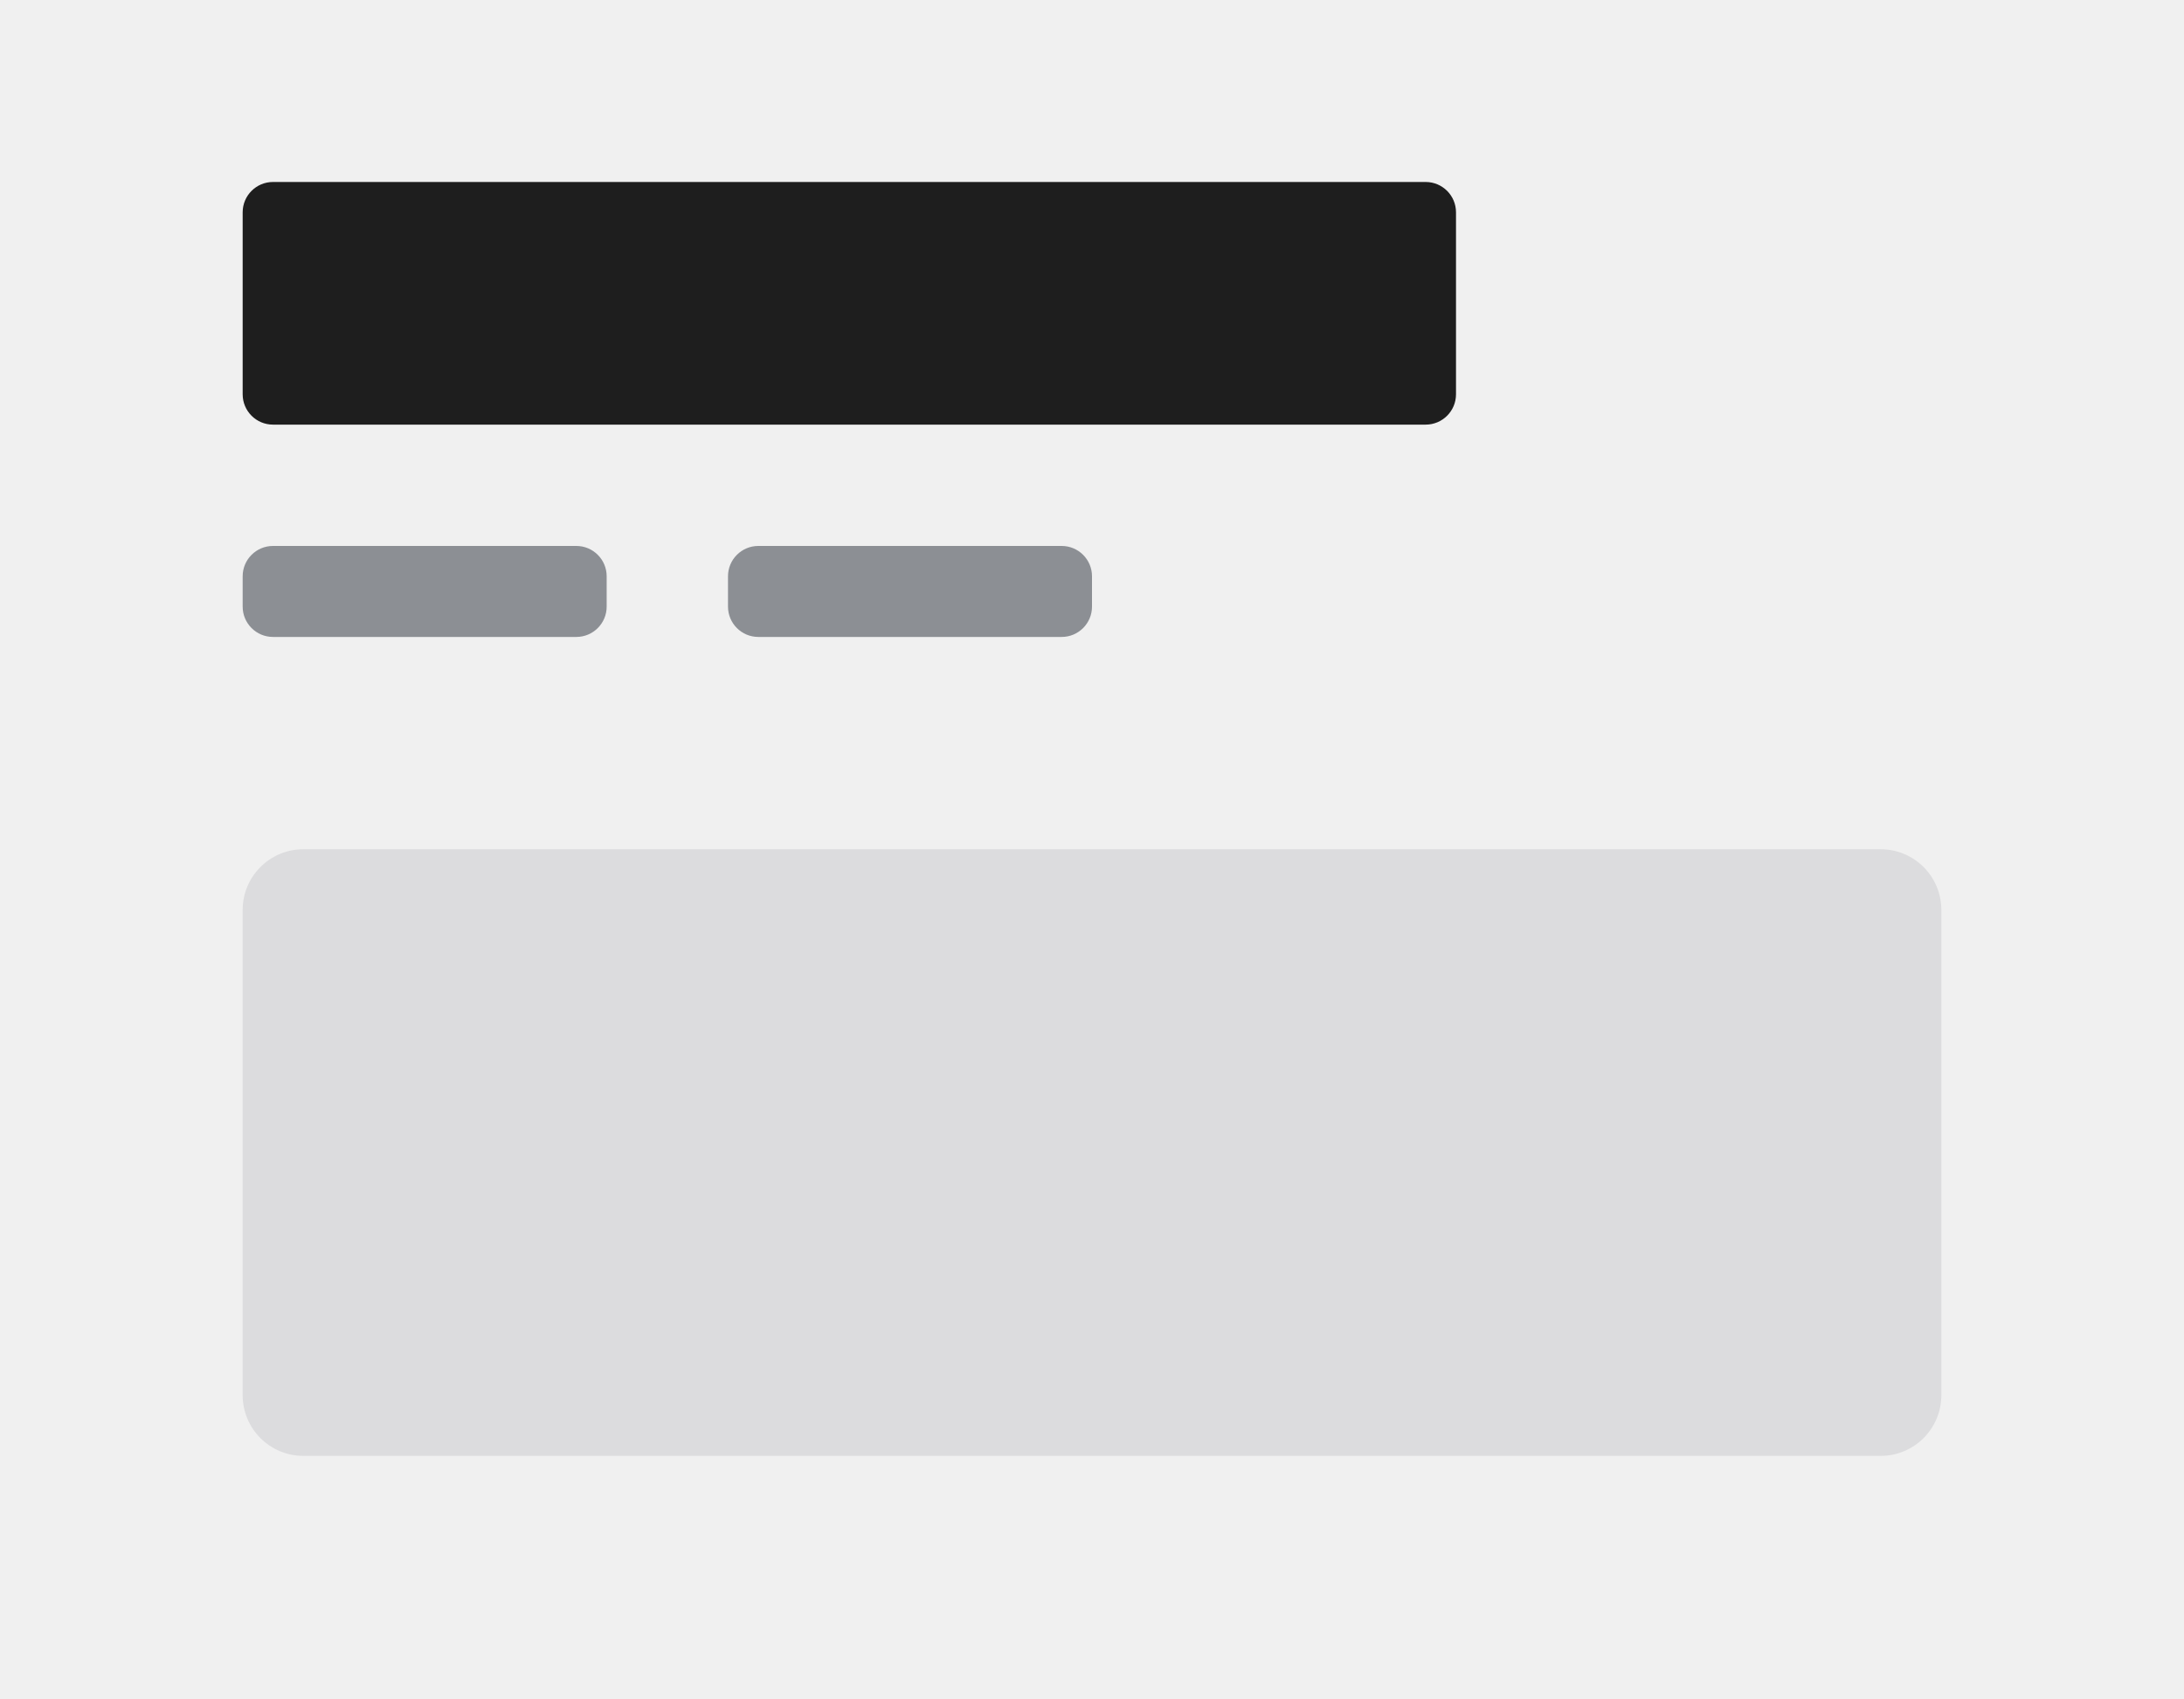
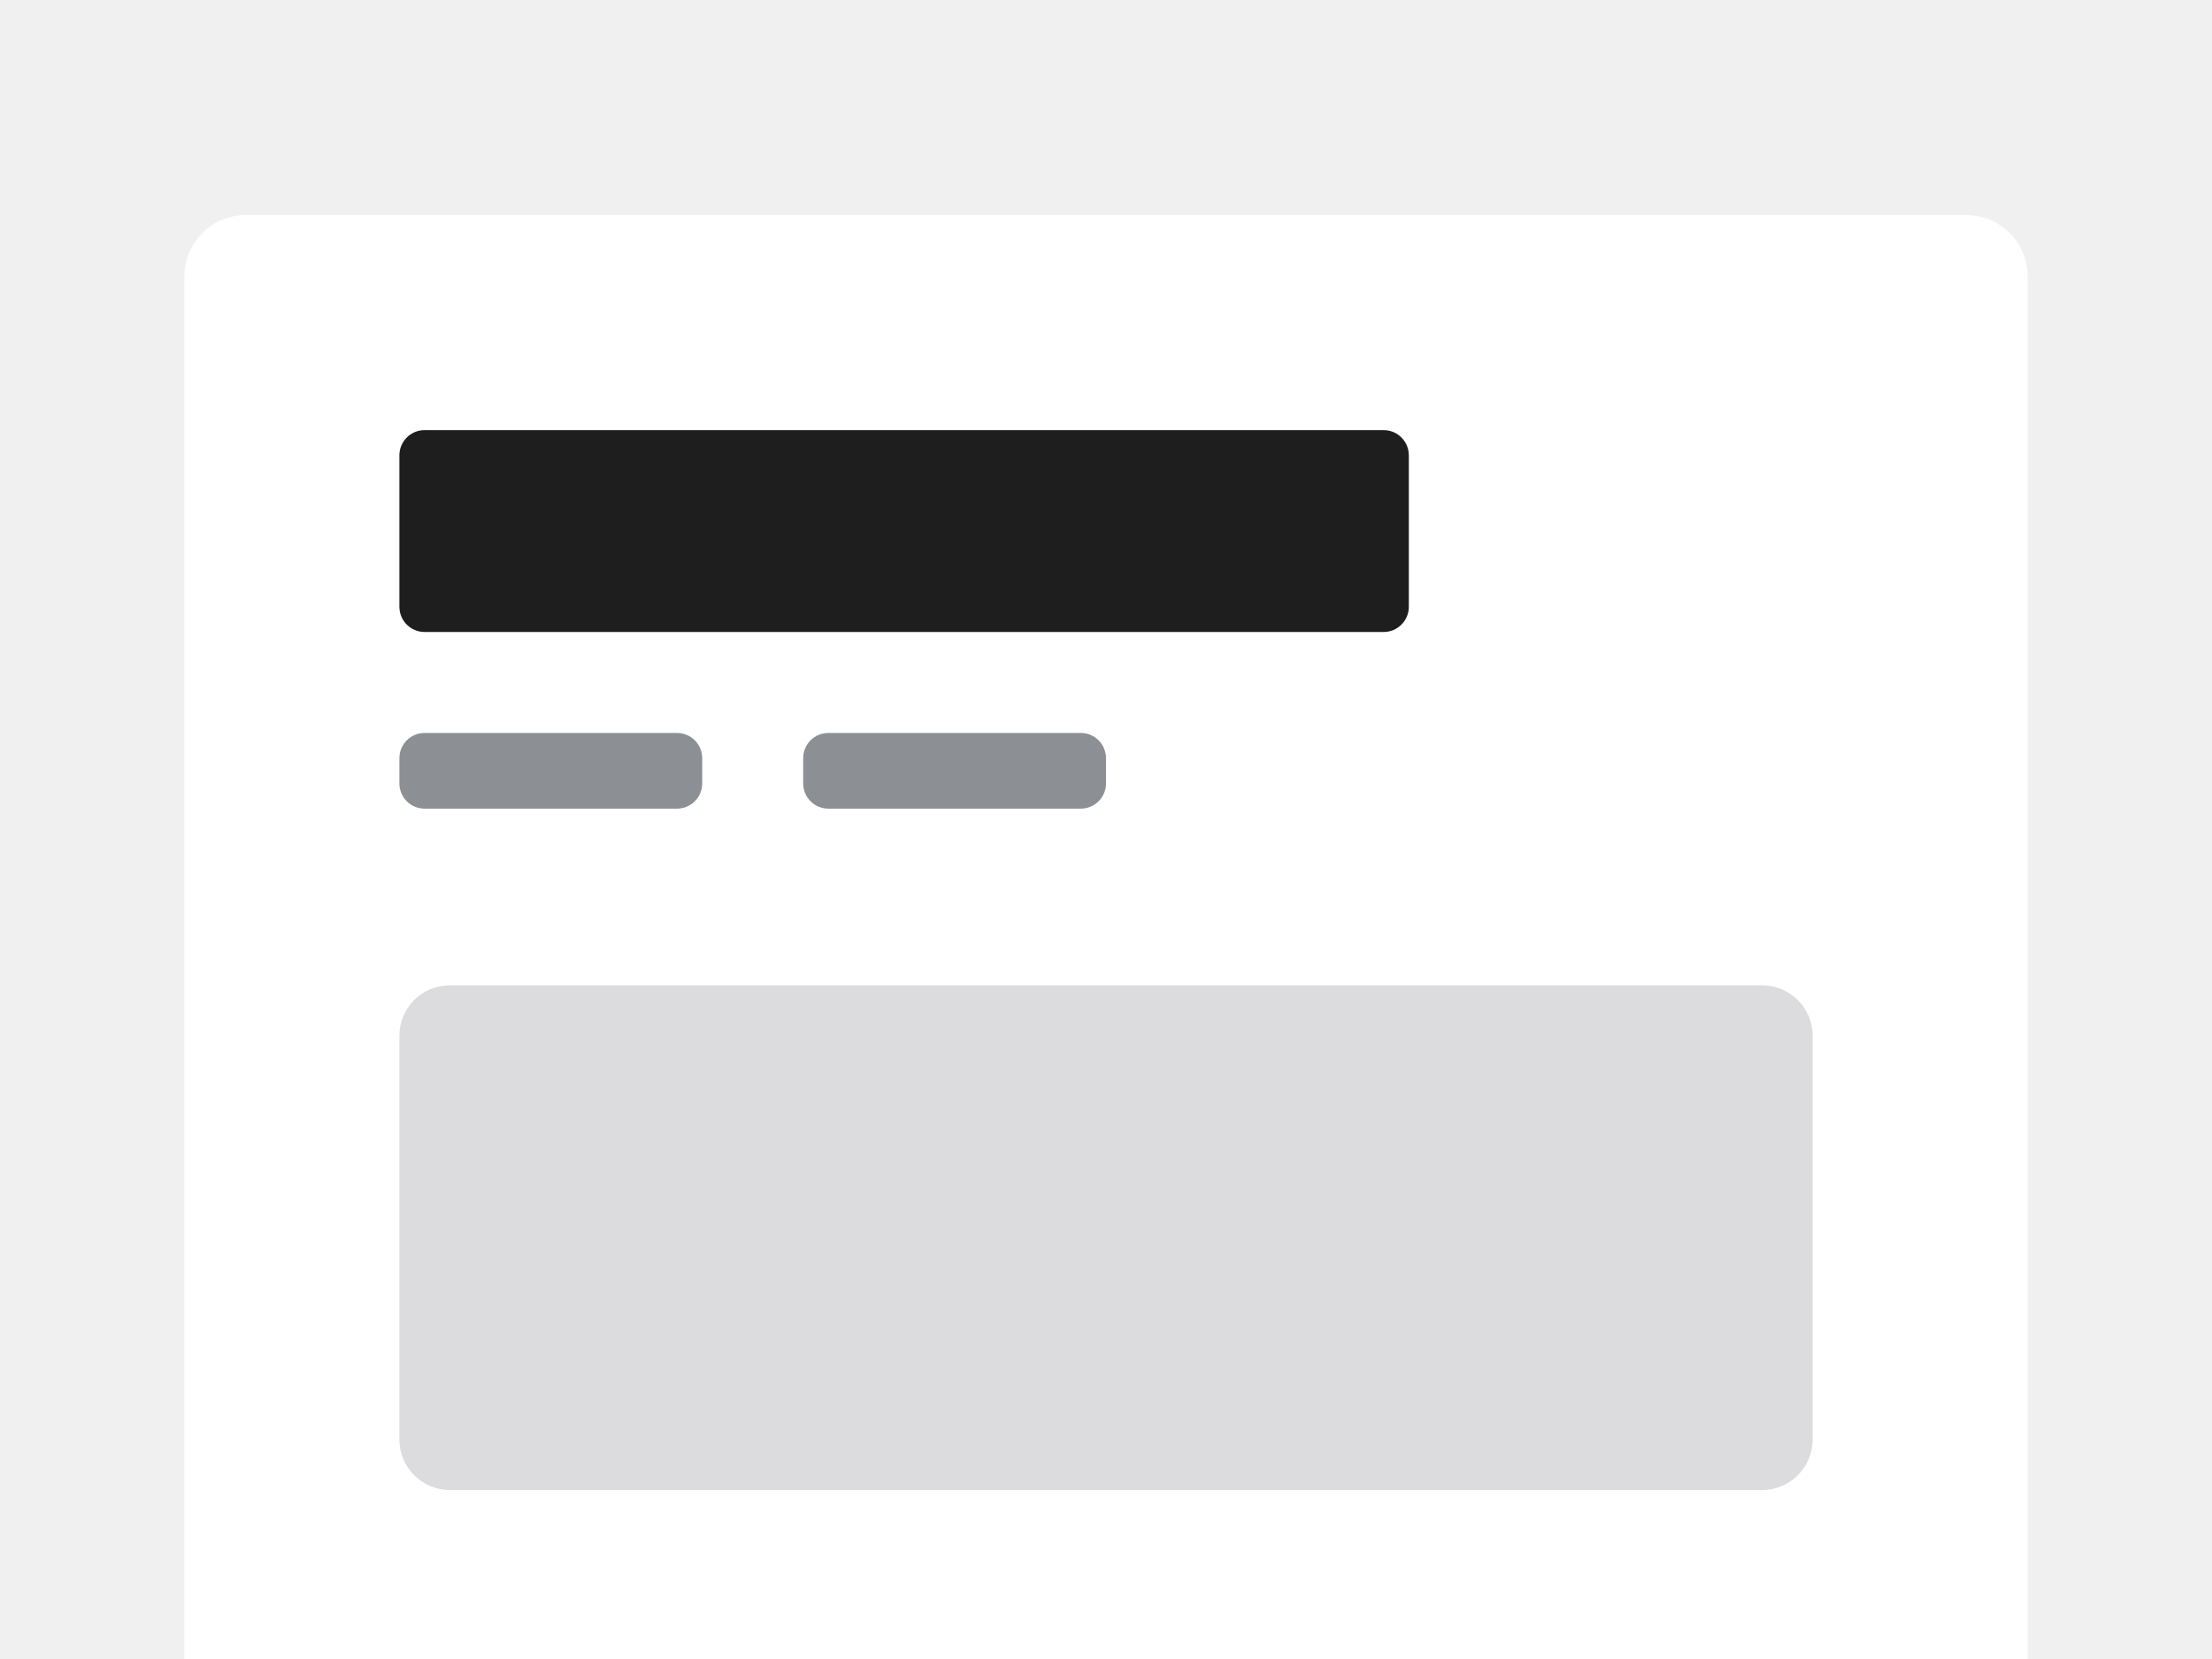
- <svg xmlns="http://www.w3.org/2000/svg" viewBox="0 0 72 56" fill="none">
-   <rect width="72" height="56" rx="4" fill="#F0F0F0" />
-   <rect x="8" y="6" width="40" height="8" rx="1" fill="#1E1E1E" />
-   <rect x="8" y="18" width="12" height="3" rx="1" fill="#8C8F94" />
-   <rect x="24" y="18" width="12" height="3" rx="1" fill="#8C8F94" />
-   <rect x="8" y="28" width="56" height="20" rx="2" fill="#DCDCDE" />
+ <svg xmlns="http://www.w3.org/2000/svg" width="72" height="54" viewBox="0 0 72 54" fill="none">
+   <path d="M6 9C6 7.895 6.895 7 8 7H64C65.105 7 66 7.895 66 9V54H6V9Z" fill="white" />
+   <path d="M45.036 14H13.821C13.368 14 13 14.368 13 14.821V19.75C13 20.204 13.368 20.571 13.821 20.571H45.036C45.489 20.571 45.857 20.204 45.857 19.75V14.821C45.857 14.368 45.489 14 45.036 14Z" fill="#1E1E1E" />
+   <path d="M22.036 23.857H13.821C13.368 23.857 13 24.225 13 24.679V25.5C13 25.954 13.368 26.321 13.821 26.321H22.036C22.489 26.321 22.857 25.954 22.857 25.5V24.679C22.857 24.225 22.489 23.857 22.036 23.857Z" fill="#8C8F94" />
+   <path d="M35.179 23.857H26.964C26.511 23.857 26.143 24.225 26.143 24.679V25.5C26.143 25.954 26.511 26.321 26.964 26.321H35.179C35.632 26.321 36 25.954 36 25.5V24.679C36 24.225 35.632 23.857 35.179 23.857Z" fill="#8C8F94" />
+   <path d="M57.357 32.071H14.643C13.736 32.071 13 32.807 13 33.714V46.857C13 47.764 13.736 48.5 14.643 48.5H57.357C58.264 48.5 59 47.764 59 46.857V33.714C59 32.807 58.264 32.071 57.357 32.071Z" fill="#DCDCDE" />
</svg>
